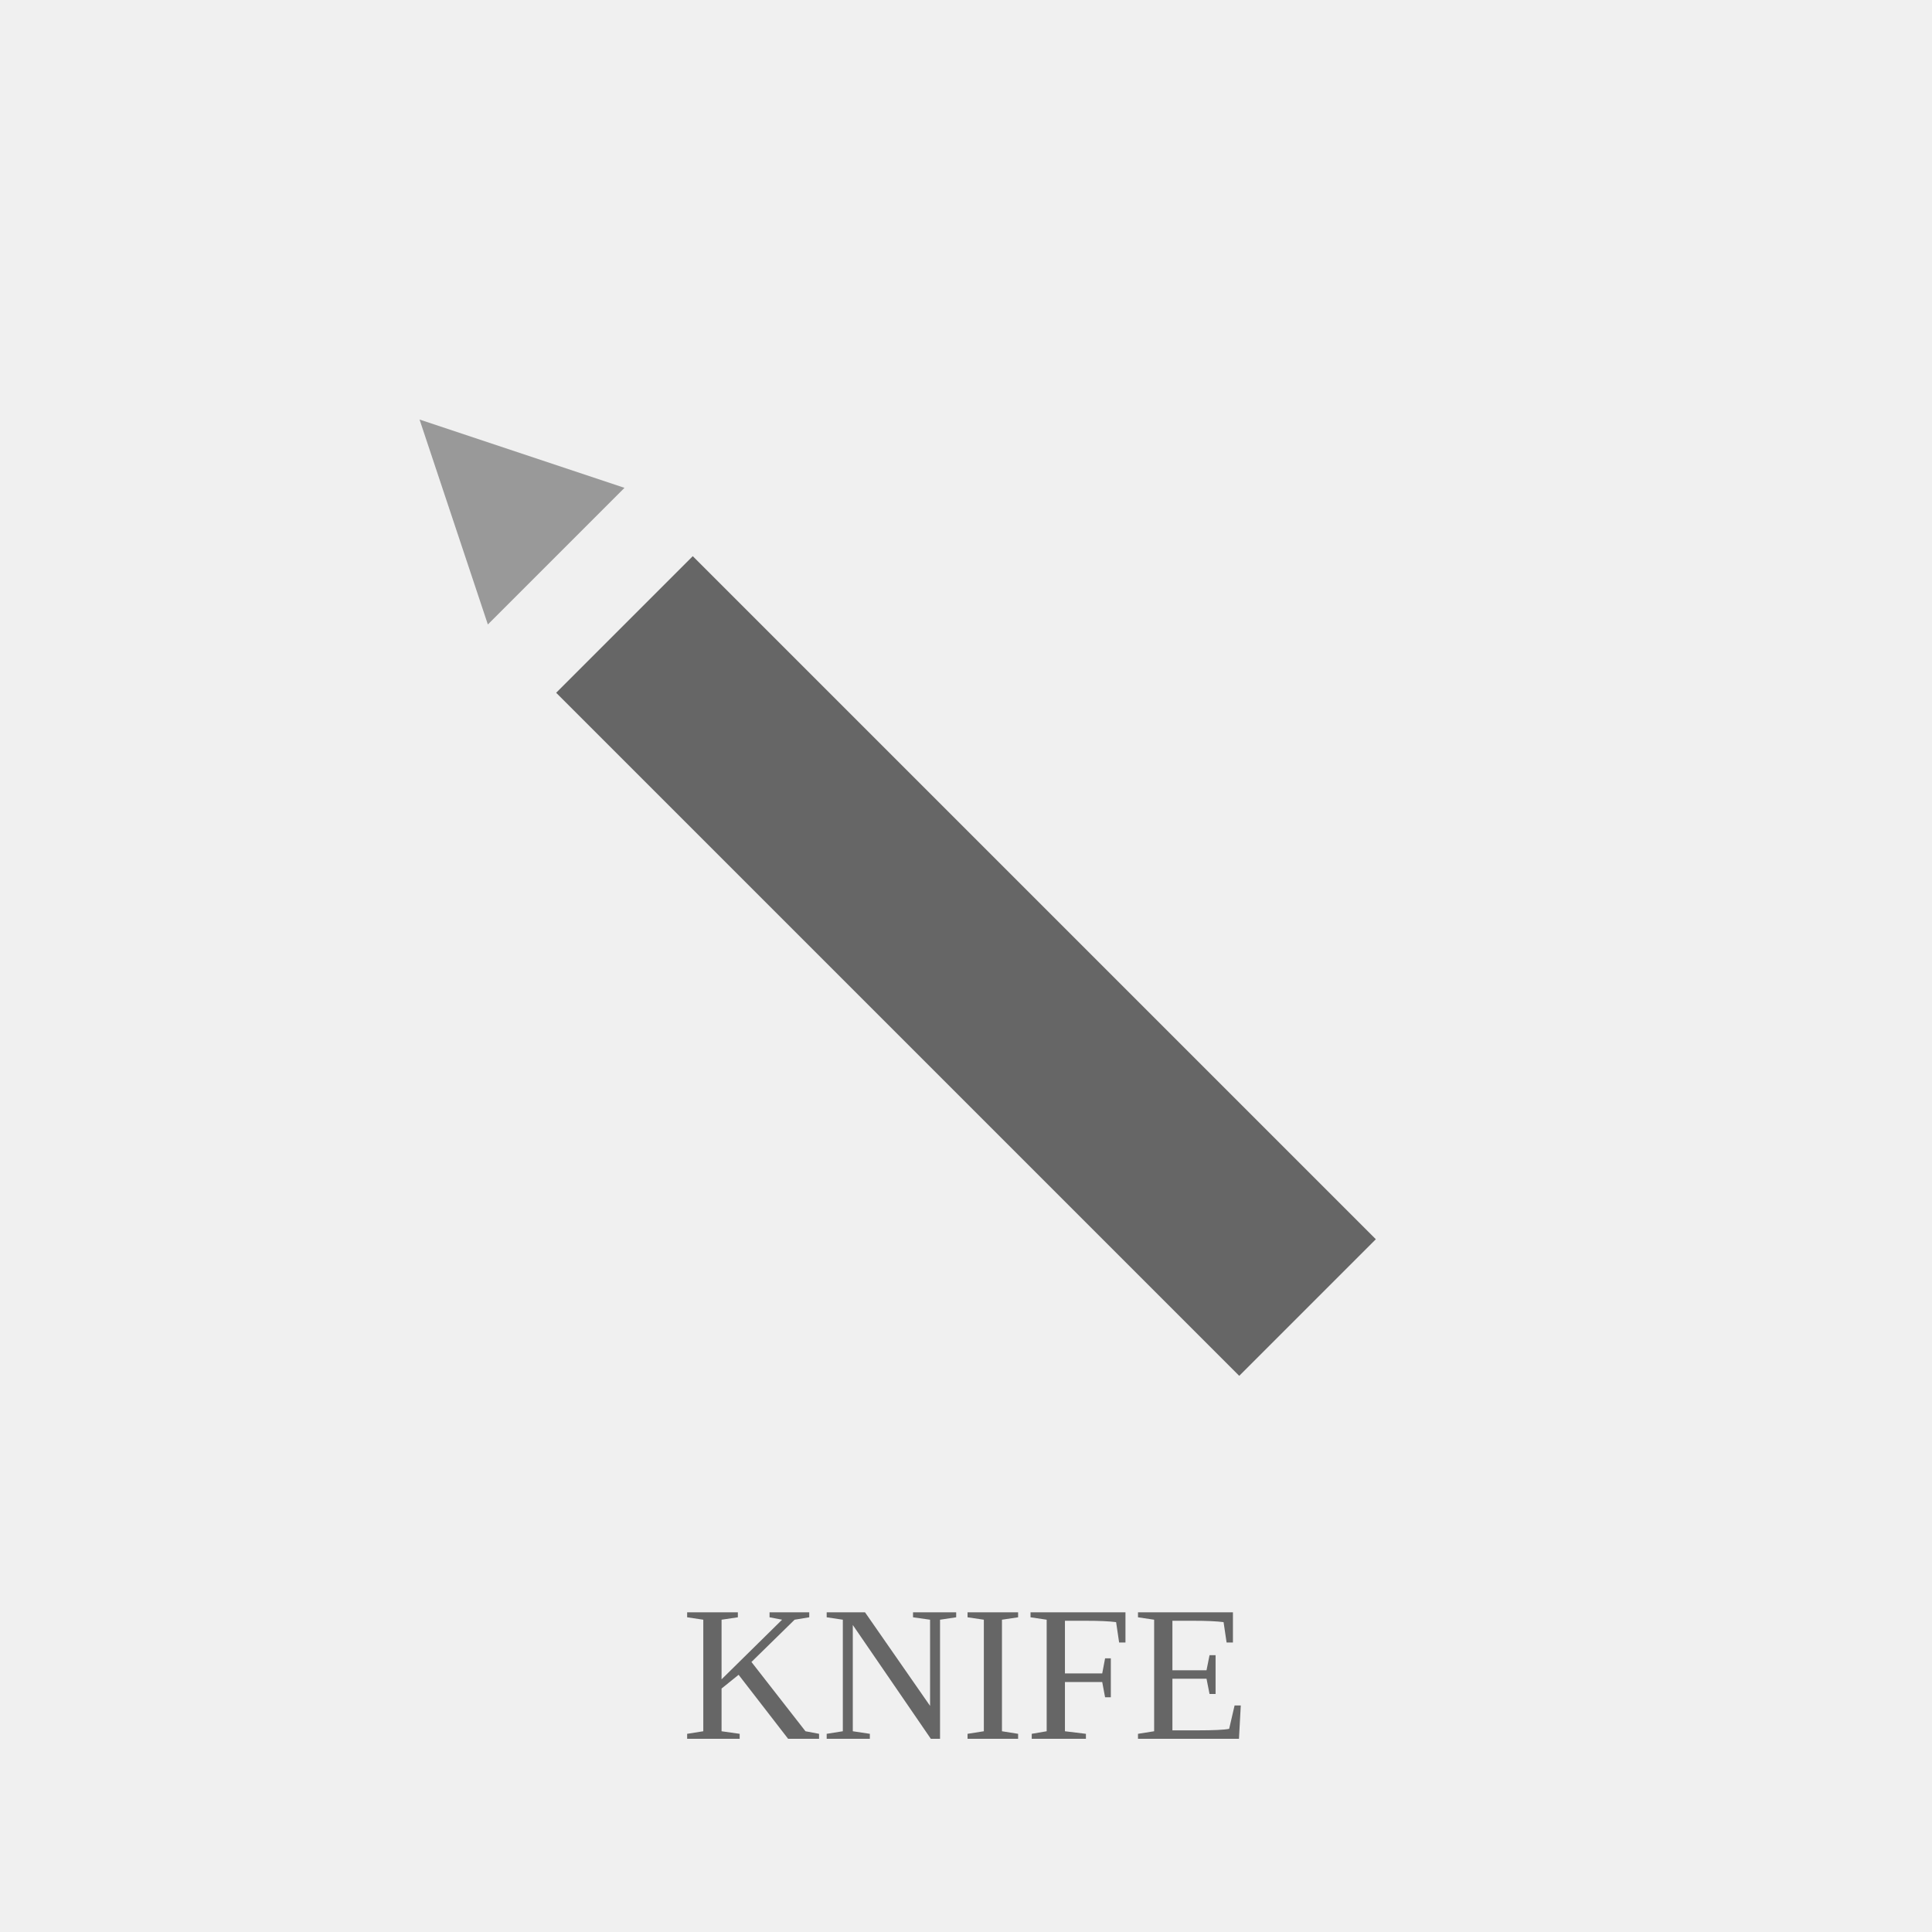
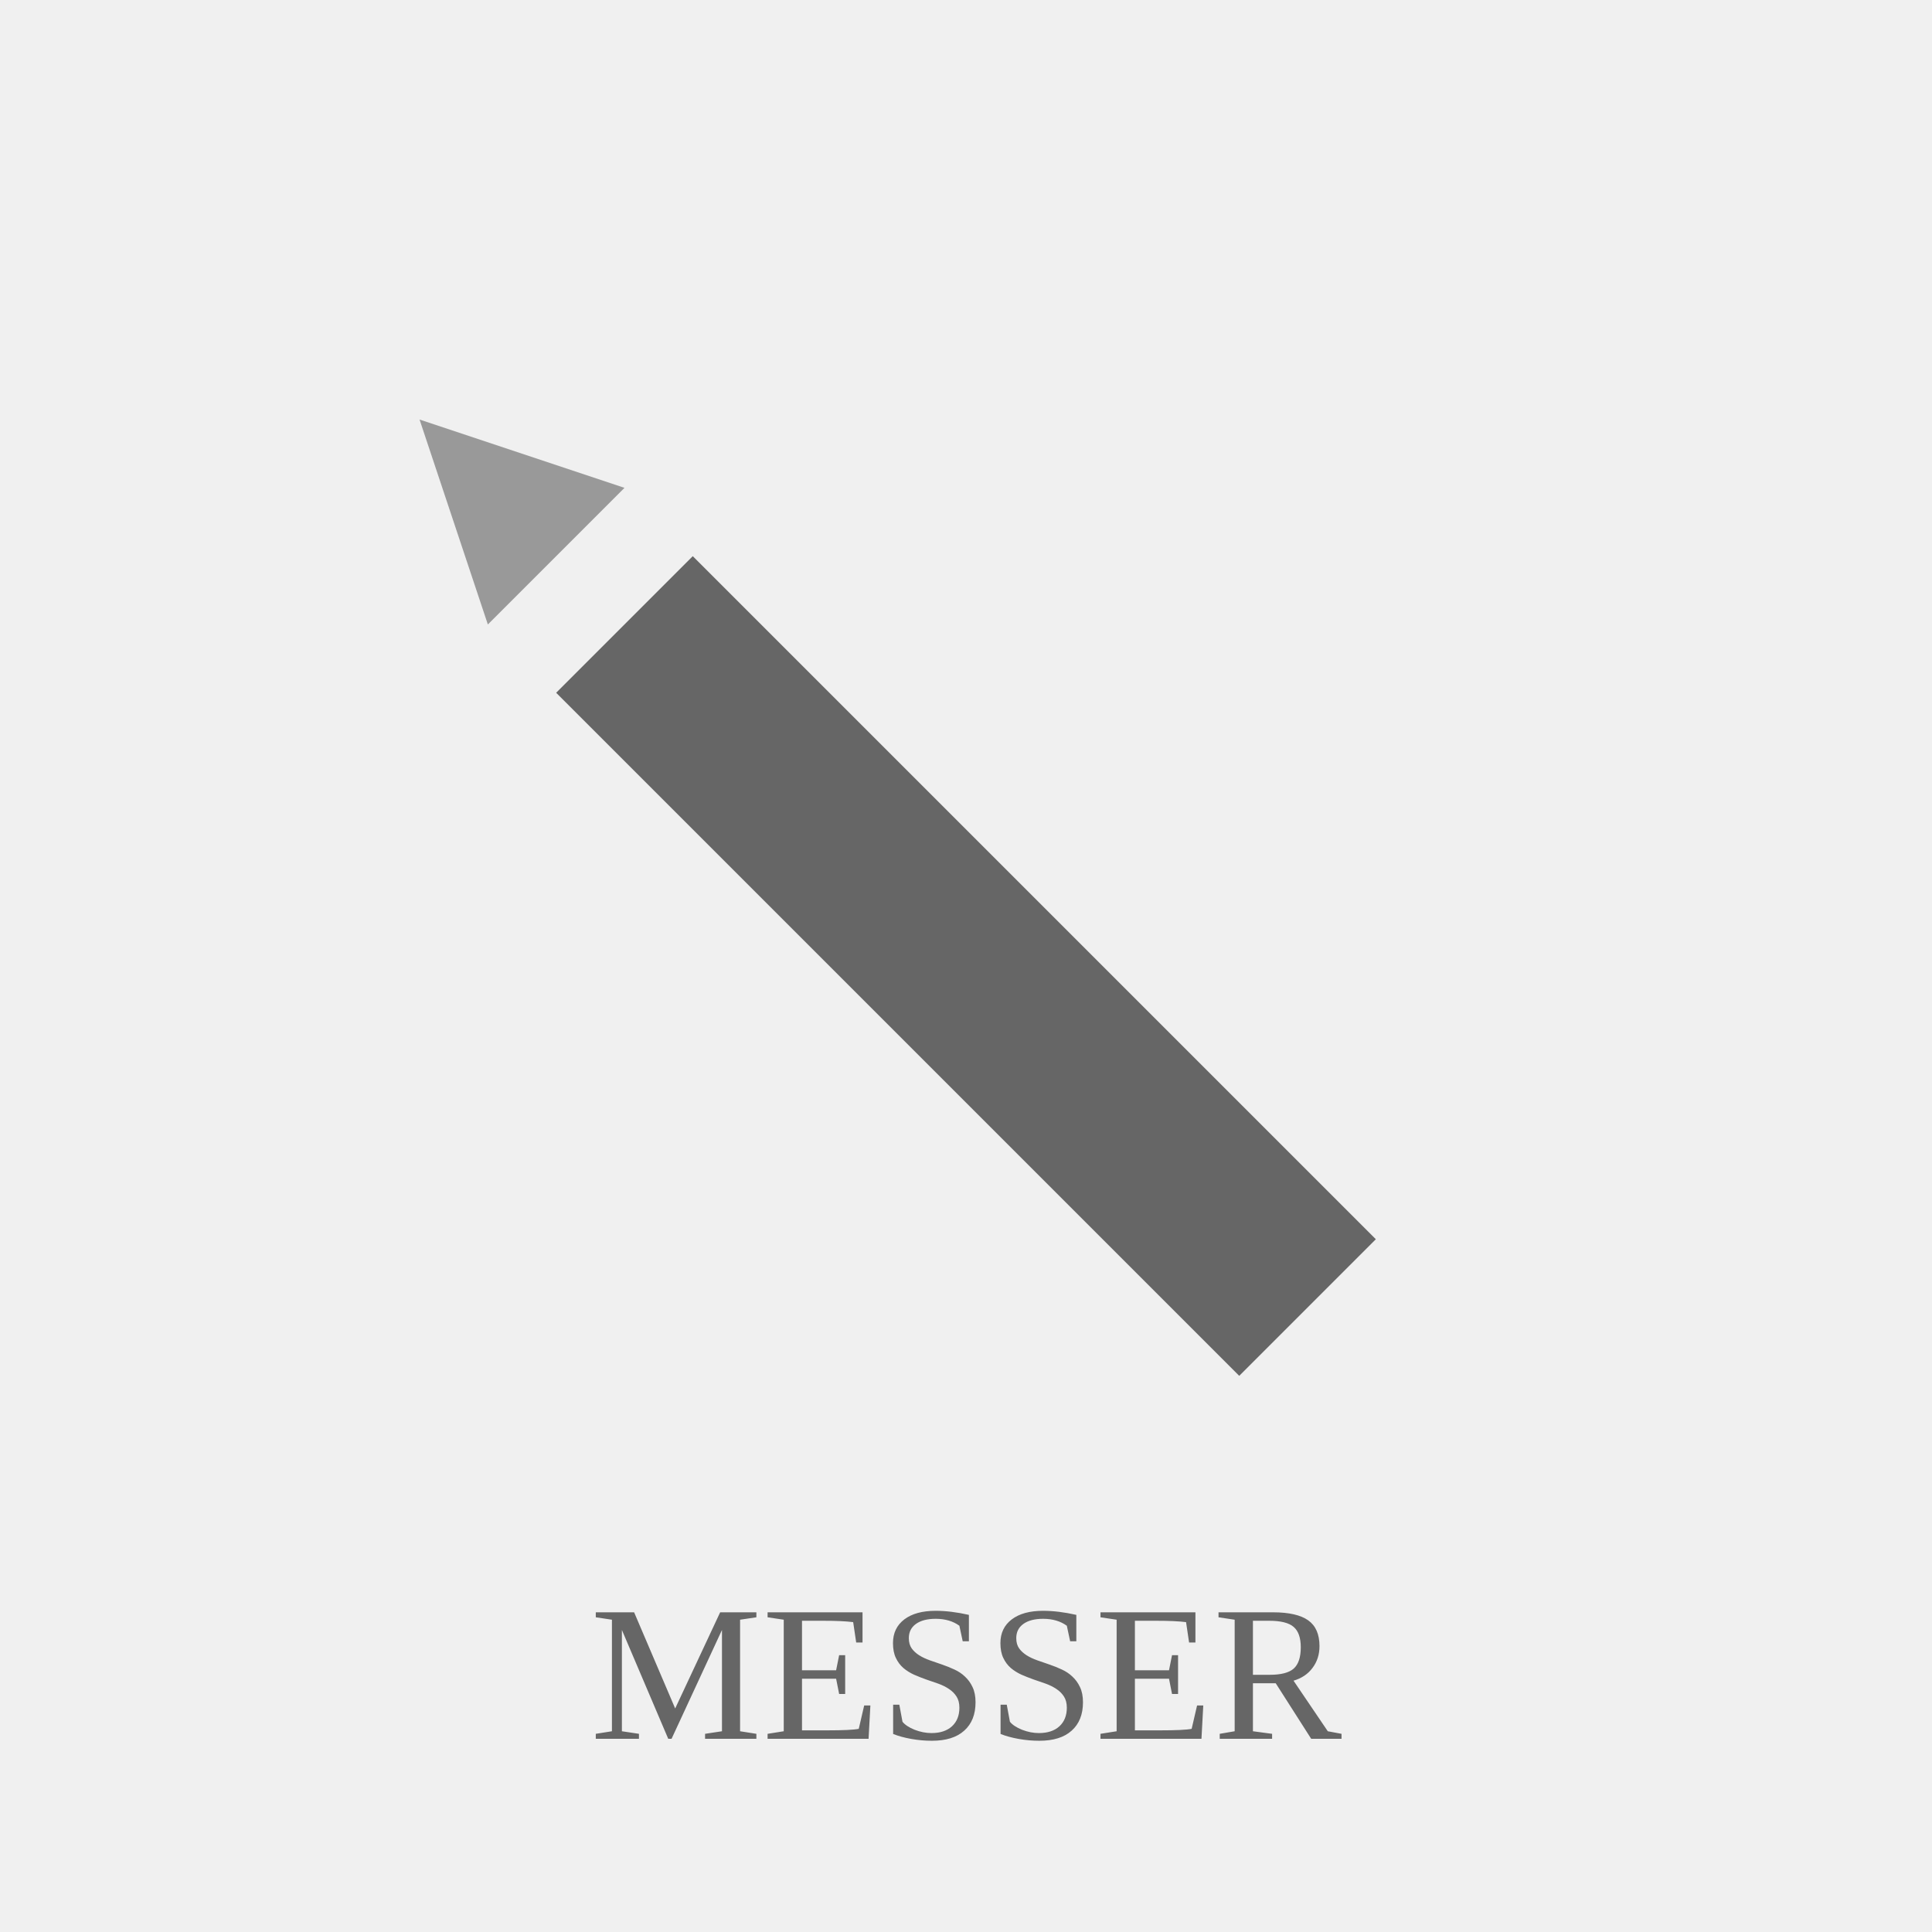
<svg xmlns="http://www.w3.org/2000/svg" viewBox="0 0 200 200">
  <rect width="200" height="200" fill="#f0f0f0" />
  <g transform="translate(100,100) rotate(-45)">
    <rect x="-10" y="-50" width="20" height="100" fill="#666" />
    <polygon points="-10,-60 0,-80 10,-60" fill="#999" />
  </g>
-   <text x="100" y="180" text-anchor="middle" font-size="20" fill="#666">KNIFE</text>
+   <text x="100" y="180" text-anchor="middle" font-size="20" fill="#666">MESSER</text>
</svg>
